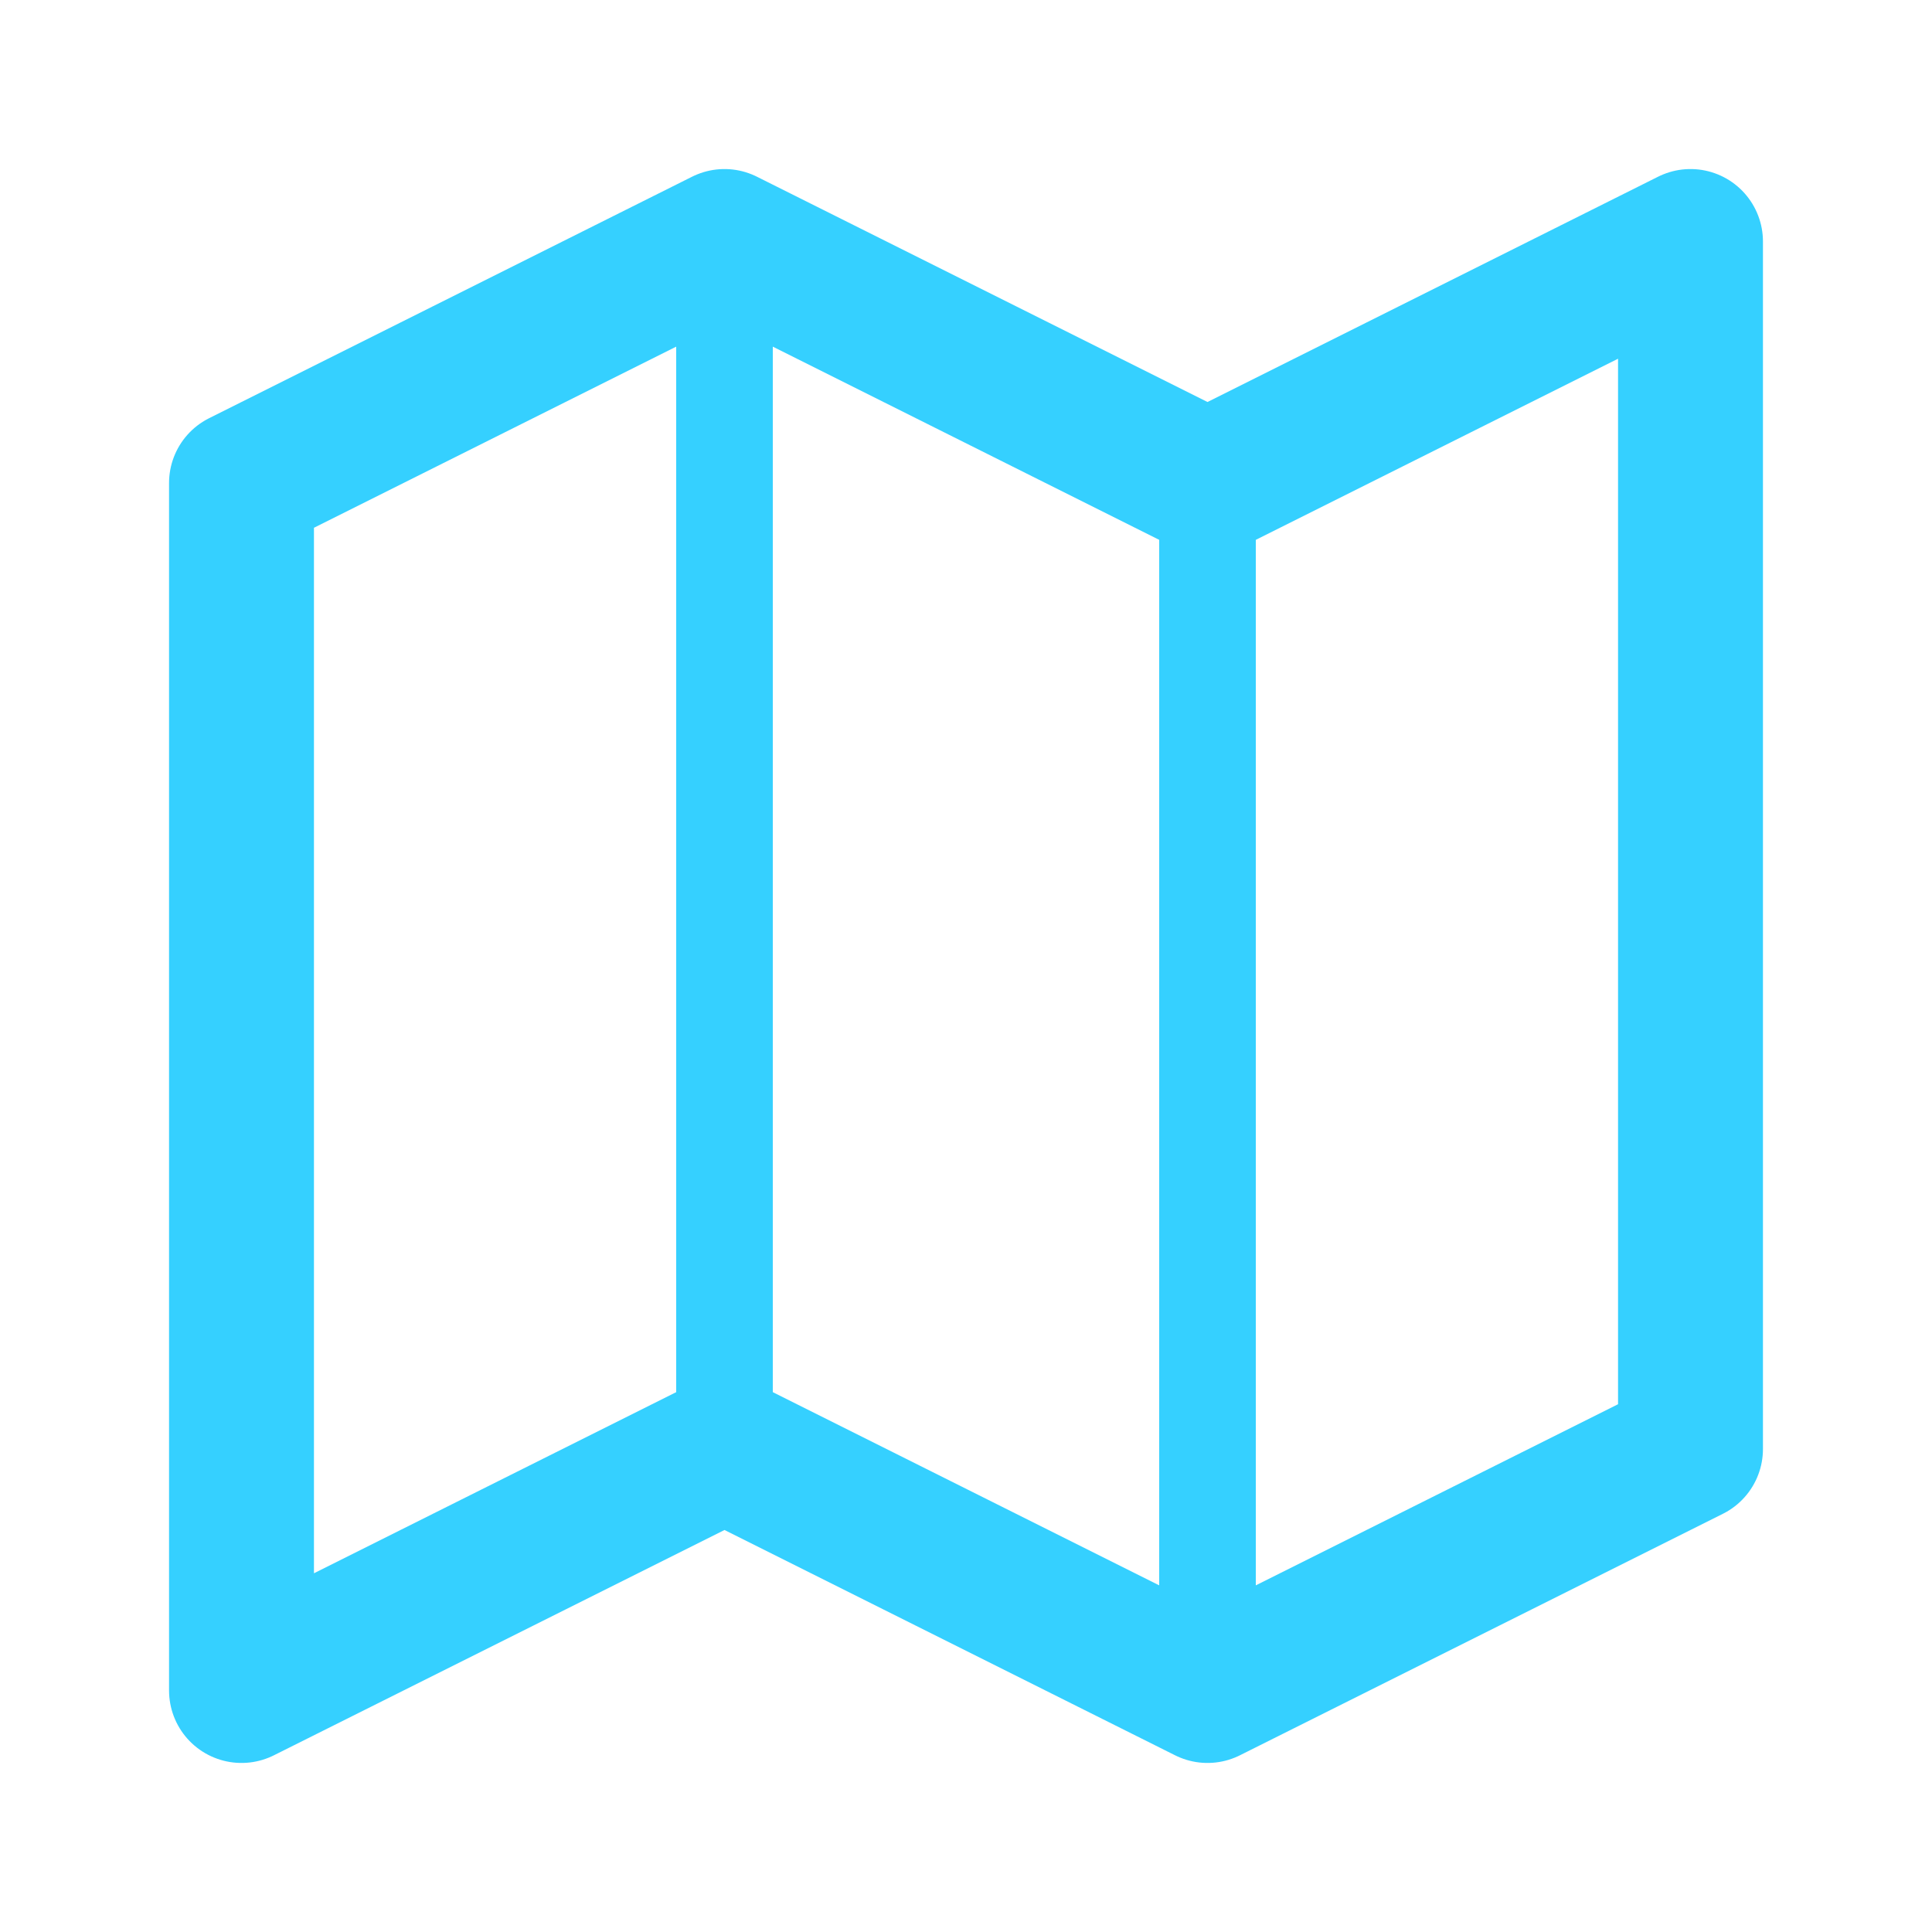
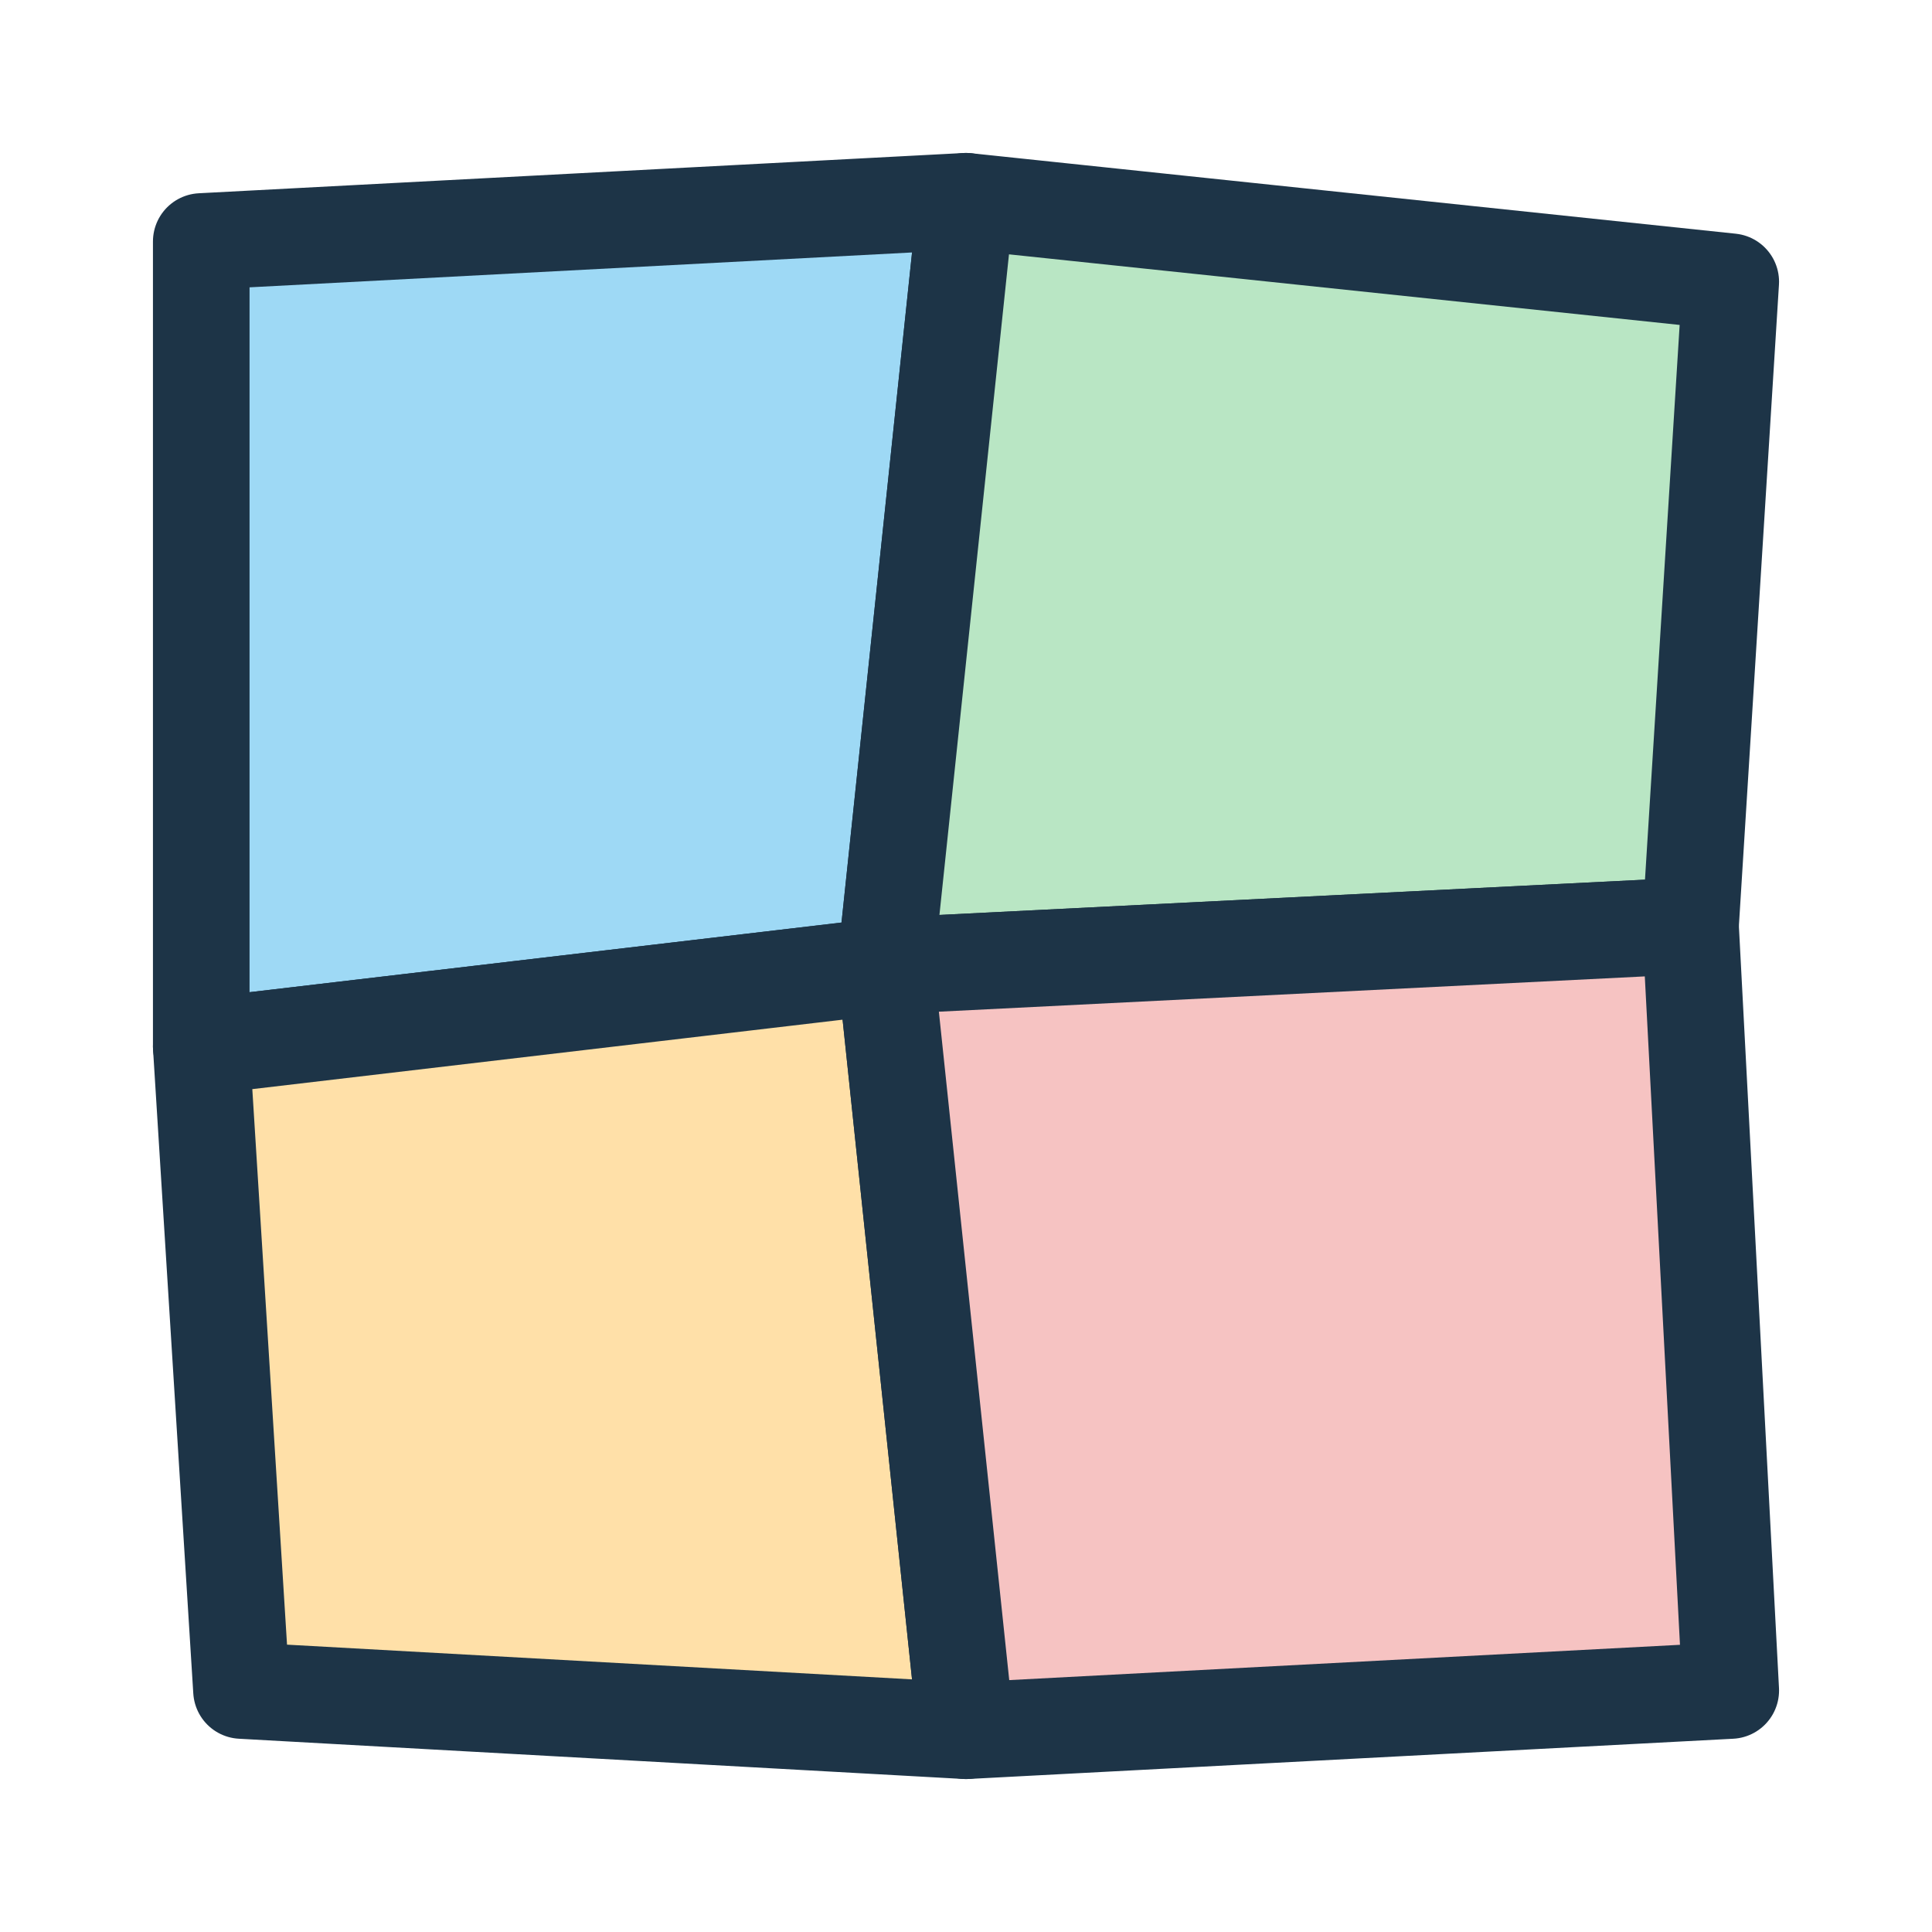
<svg xmlns="http://www.w3.org/2000/svg" viewBox="0 0 24 24">
-   <path d="M3 6 L9 3 L15 6 L21 3 V18 L15 21 L9 18 L3 21 Z" fill="none" stroke="#35d0ff" stroke-width="1.8" stroke-linecap="round" stroke-linejoin="round" />
-   <path d="M9 3 V18 M15 6 V21" fill="none" stroke="#35d0ff" stroke-width="1.2" stroke-linecap="round" stroke-linejoin="round" />
+   <path d="M2.5 3 L12 2.5 L11 12 L2.5 13 Z" fill="#9ed9f5" stroke="#1d3447" stroke-width="1.2" stroke-linejoin="round" stroke-linecap="round" />
+   <path d="M12 2.5 L21.5 3.5 L21 11.5 L11 12 Z" fill="#b9e6c4" stroke="#1d3447" stroke-width="1.2" stroke-linejoin="round" stroke-linecap="round" />
+   <path d="M2.5 13 L11 12 L12 21.5 L3 21 Z" fill="#ffe0a8" stroke="#1d3447" stroke-width="1.2" stroke-linejoin="round" stroke-linecap="round" />
+   <path d="M11 12 L21 11.5 L21.5 21 L12 21.5 Z" fill="#f6c3c2" stroke="#1d3447" stroke-width="1.2" stroke-linejoin="round" stroke-linecap="round" />
</svg>
